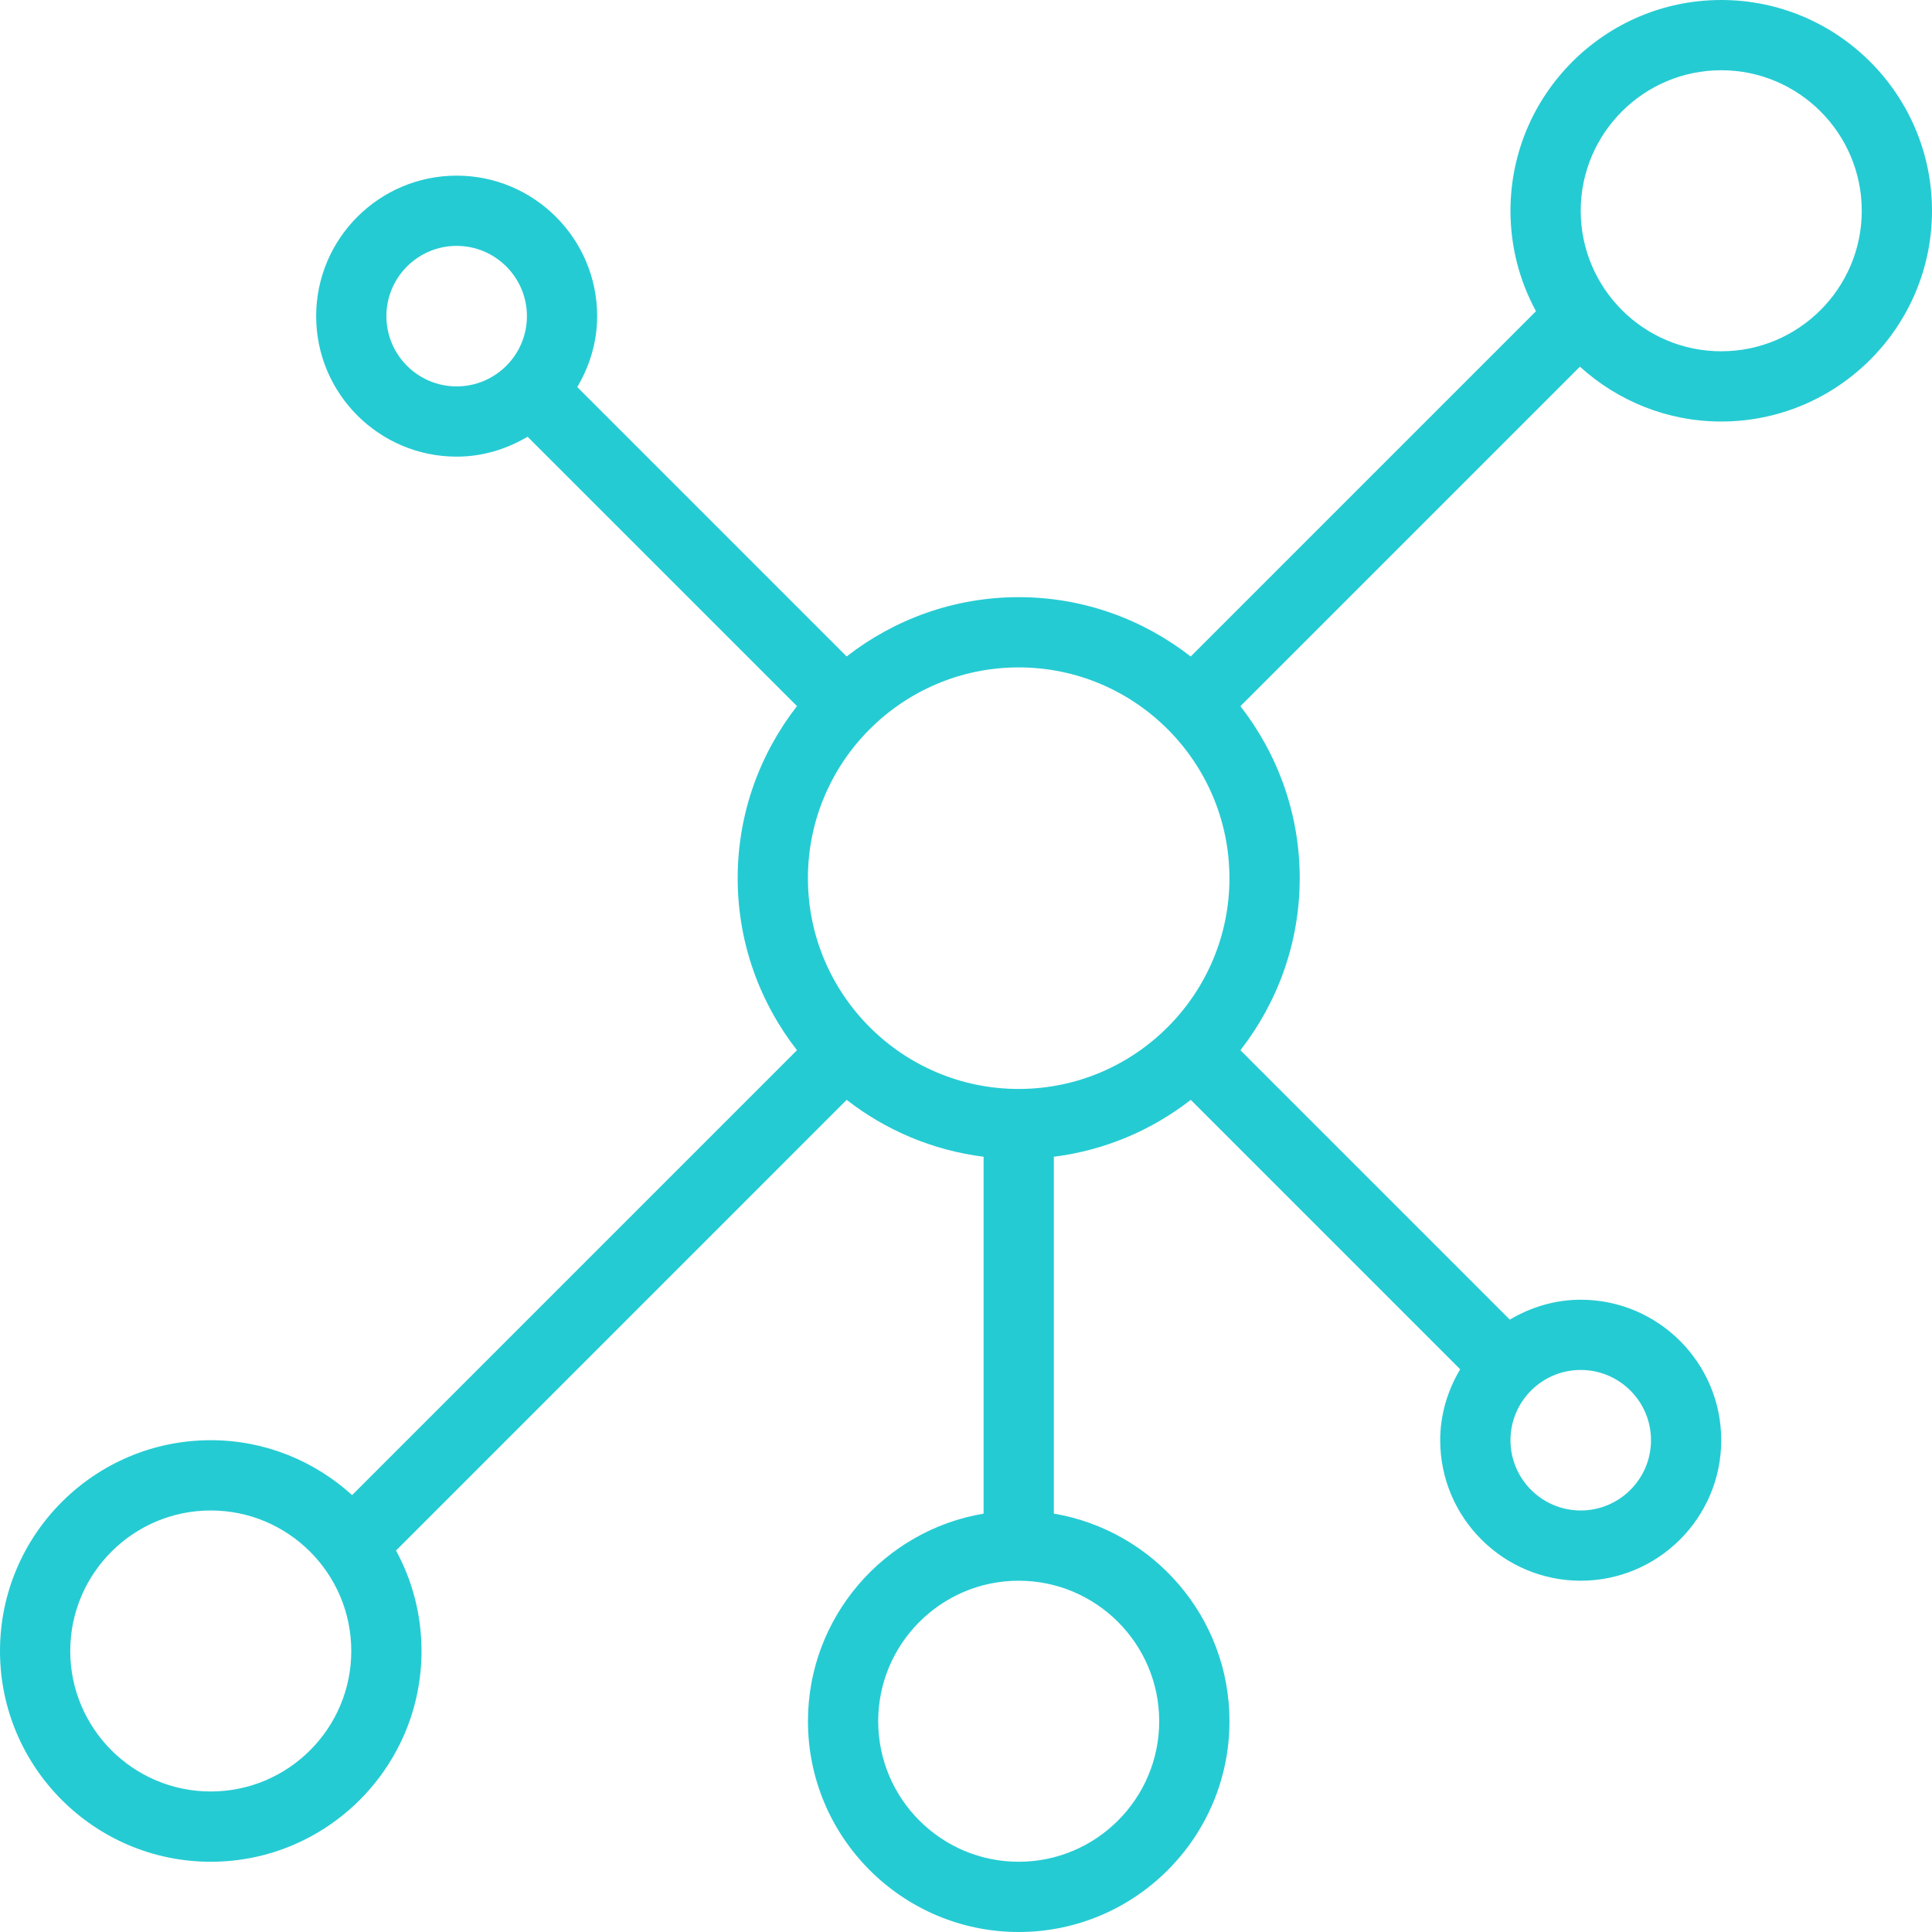
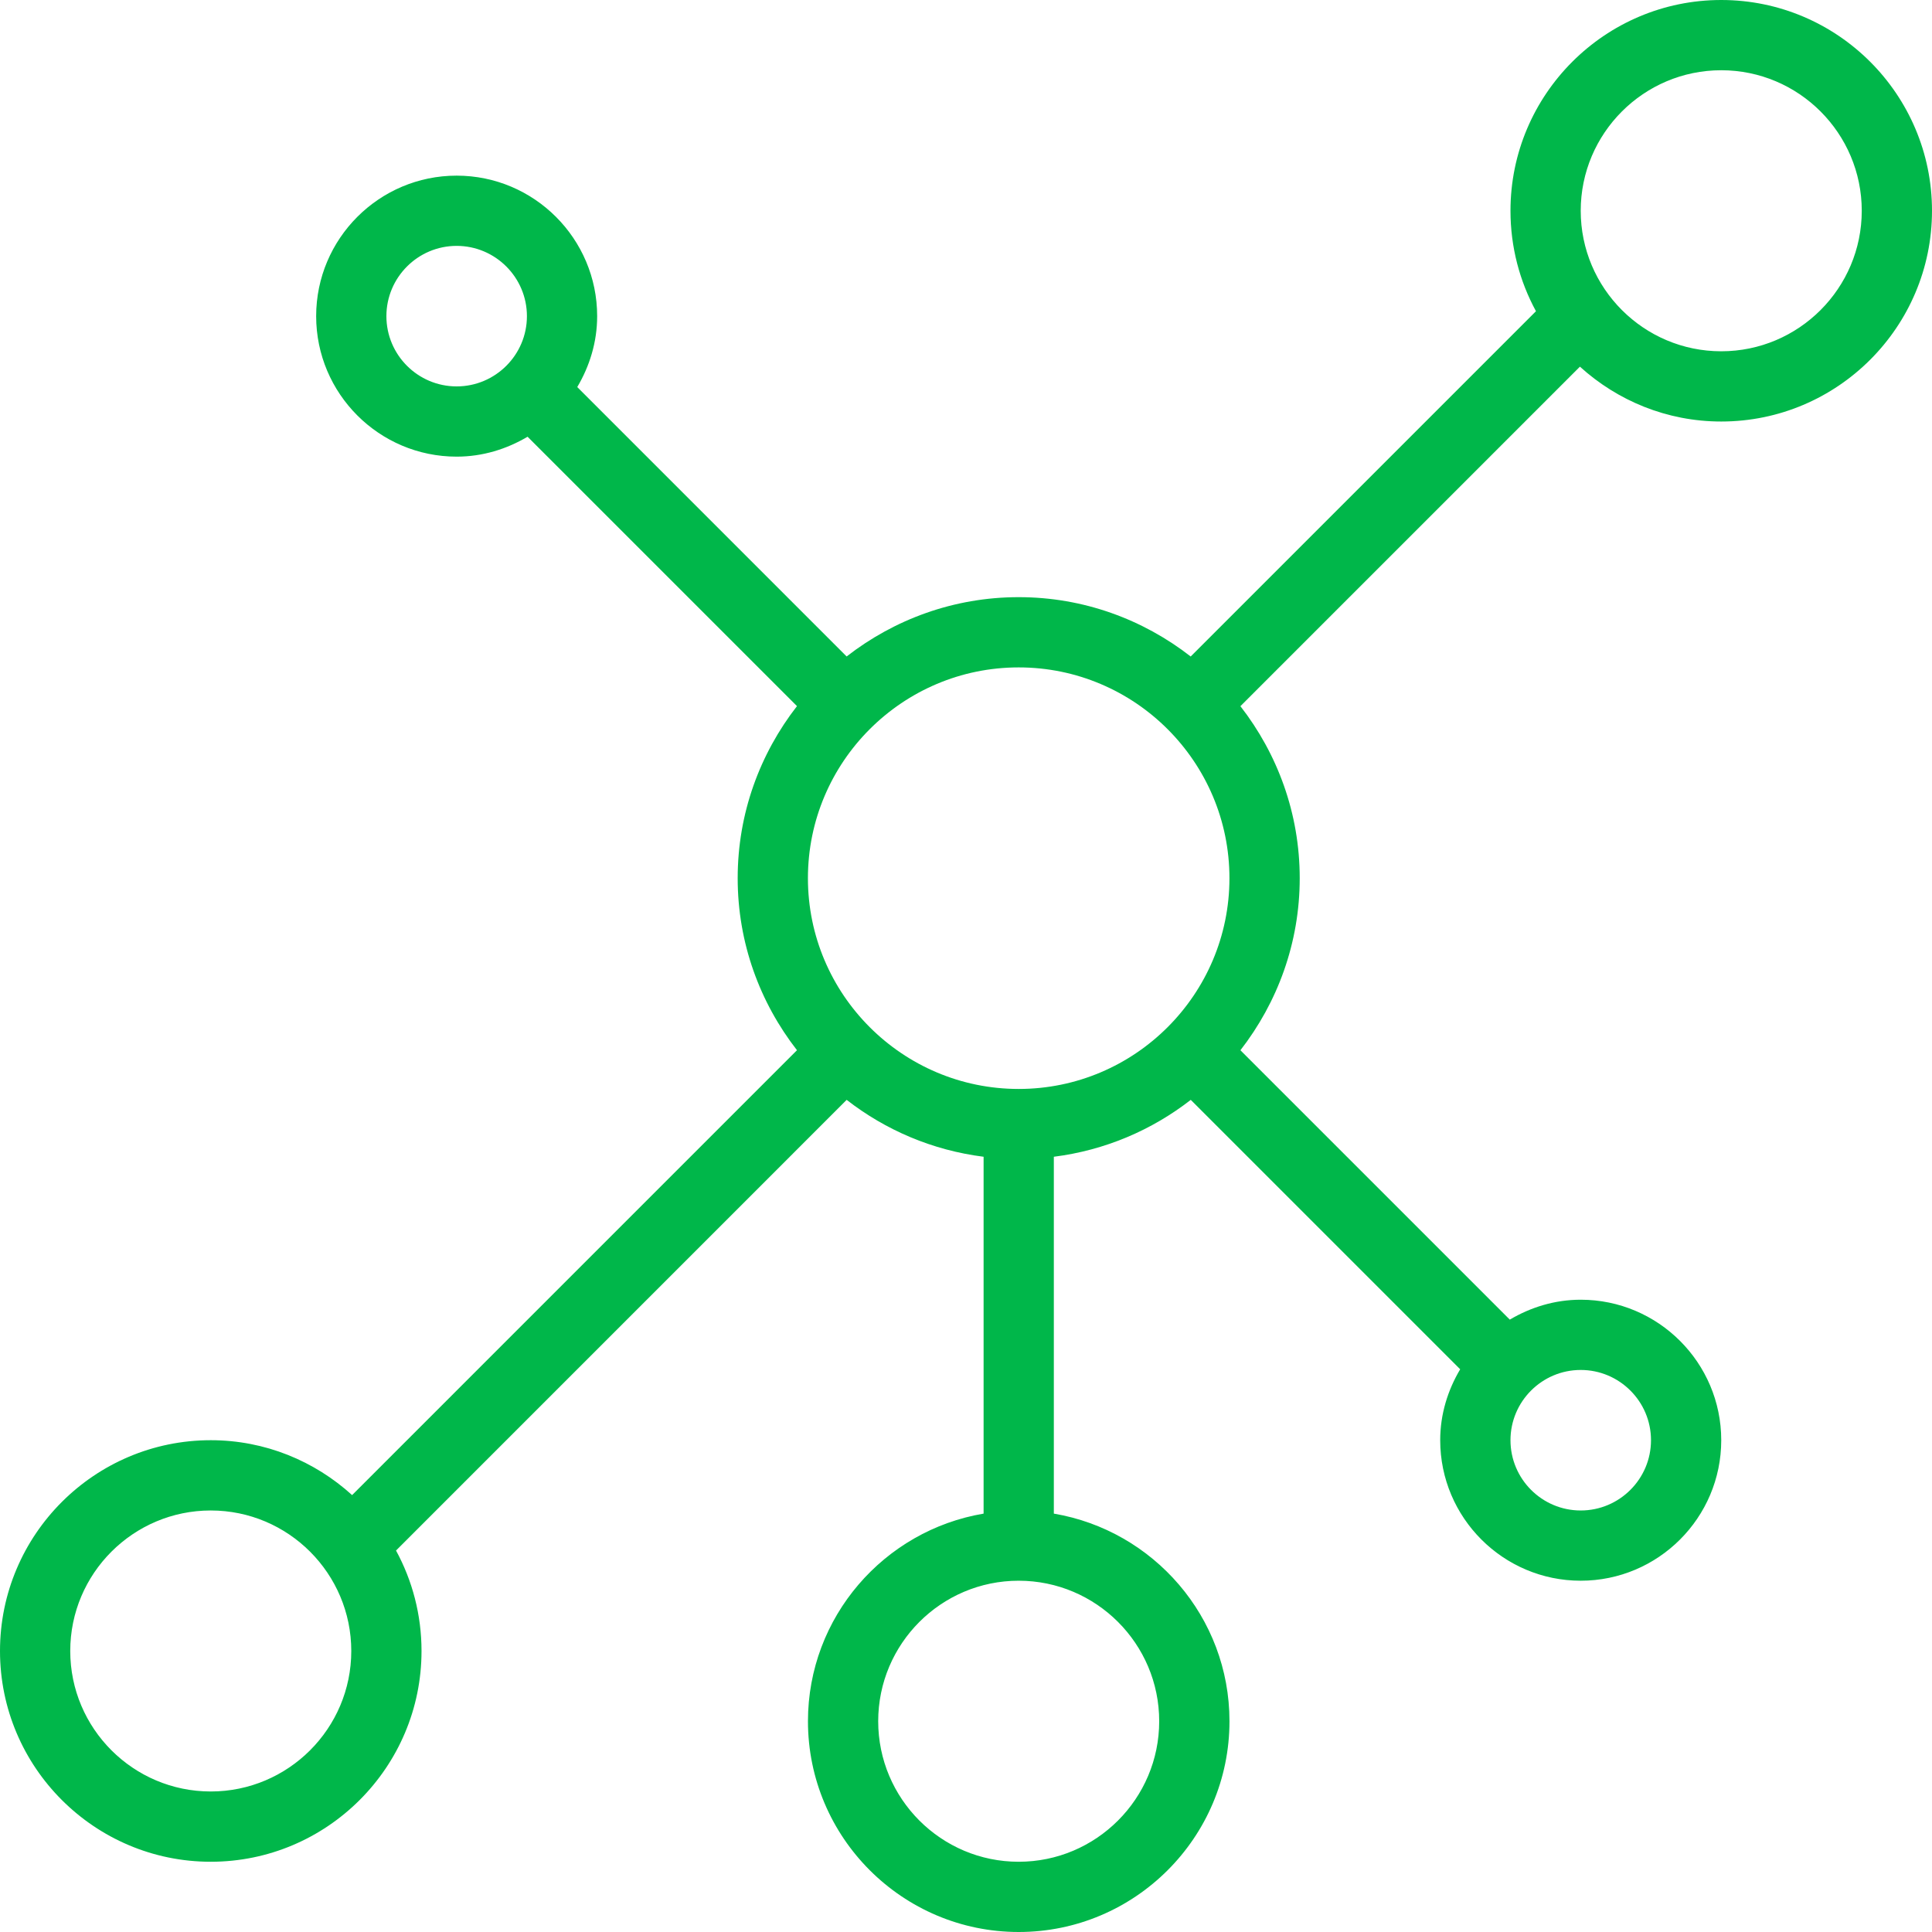
<svg xmlns="http://www.w3.org/2000/svg" width="56px" height="56px" viewBox="0 0 56 56" version="1.1">
  <defs />
  <g id="1-1-1-Сryptoguys-Landing" stroke="none" stroke-width="1" fill="none" fill-rule="evenodd" transform="translate(-1254, -2898)">
-     <g id="Services" transform="translate(160, 2600)" fill="#25CBD3">
+     <g id="Services" transform="translate(160, 2600)" fill="#00b74a">
      <g transform="translate(0, 253)" id="3">
        <g transform="translate(854, 0)">
          <g id="network" transform="translate(240, 45)">
            <g transform="translate(-0, 0)" id="Shape">
              <path d="M49.891,0 C46.522,0 43.782,2.74 43.782,6.109 C43.782,7.163 44.05,8.155 44.521,9.021 L34.513,19.029 C33.134,17.955 31.407,17.309 29.527,17.309 C27.648,17.309 25.921,17.955 24.54,19.028 L16.732,11.219 C17.09,10.614 17.309,9.917 17.309,9.164 C17.309,6.918 15.482,5.091 13.236,5.091 C10.99,5.091 9.164,6.918 9.164,9.164 C9.164,11.41 10.99,13.236 13.236,13.236 C13.99,13.236 14.686,13.017 15.292,12.659 L23.101,20.467 C22.027,21.848 21.382,23.575 21.382,25.455 C21.382,27.334 22.027,29.061 23.101,30.441 L10.206,43.336 C9.121,42.351 7.686,41.745 6.109,41.745 C2.74,41.745 0,44.485 0,47.855 C0,51.224 2.74,53.964 6.109,53.964 C9.478,53.964 12.218,51.224 12.218,47.855 C12.218,46.801 11.95,45.809 11.479,44.943 L24.541,31.88 C25.667,32.756 27.026,33.342 28.51,33.529 L28.51,43.873 C25.626,44.36 23.419,46.869 23.419,49.891 C23.419,53.26 26.159,56 29.528,56 C32.897,56 35.637,53.26 35.637,49.891 C35.637,46.87 33.431,44.361 30.546,43.873 L30.546,33.529 C32.031,33.342 33.389,32.756 34.515,31.88 L42.324,39.689 C41.964,40.296 41.745,40.992 41.745,41.745 C41.745,43.992 43.572,45.818 45.818,45.818 C48.064,45.818 49.891,43.992 49.891,41.745 C49.891,39.499 48.064,37.673 45.818,37.673 C45.065,37.673 44.368,37.892 43.762,38.25 L35.954,30.442 C37.027,29.061 37.673,27.334 37.673,25.455 C37.673,23.575 37.027,21.848 35.954,20.469 L45.795,10.628 C46.879,11.612 48.314,12.218 49.891,12.218 C53.26,12.218 56,9.478 56,6.109 C56,2.74 53.26,0 49.891,0 Z M11.2,9.164 C11.2,8.041 12.113,7.127 13.236,7.127 C14.359,7.127 15.273,8.041 15.273,9.164 C15.273,10.287 14.359,11.2 13.236,11.2 C12.113,11.2 11.2,10.287 11.2,9.164 Z M6.109,51.927 C3.863,51.927 2.036,50.101 2.036,47.855 C2.036,45.608 3.863,43.782 6.109,43.782 C8.355,43.782 10.182,45.608 10.182,47.855 C10.182,50.101 8.355,51.927 6.109,51.927 Z M33.6,49.891 C33.6,52.137 31.773,53.964 29.527,53.964 C27.281,53.964 25.455,52.137 25.455,49.891 C25.455,47.645 27.281,45.818 29.527,45.818 C31.773,45.818 33.6,47.645 33.6,49.891 Z M29.527,31.564 C26.158,31.564 23.418,28.824 23.418,25.455 C23.418,22.085 26.158,19.345 29.527,19.345 C32.896,19.345 35.636,22.085 35.636,25.455 C35.636,28.824 32.896,31.564 29.527,31.564 Z M47.855,41.745 C47.855,42.869 46.941,43.782 45.818,43.782 C44.695,43.782 43.782,42.869 43.782,41.745 C43.782,40.622 44.695,39.709 45.818,39.709 C46.941,39.709 47.855,40.622 47.855,41.745 Z M49.891,10.182 C47.645,10.182 45.818,8.355 45.818,6.109 C45.818,3.863 47.645,2.036 49.891,2.036 C52.137,2.036 53.964,3.863 53.964,6.109 C53.964,8.355 52.137,10.182 49.891,10.182 Z" fill-rule="nonzero" />
            </g>
          </g>
        </g>
      </g>
    </g>
  </g>
</svg>
